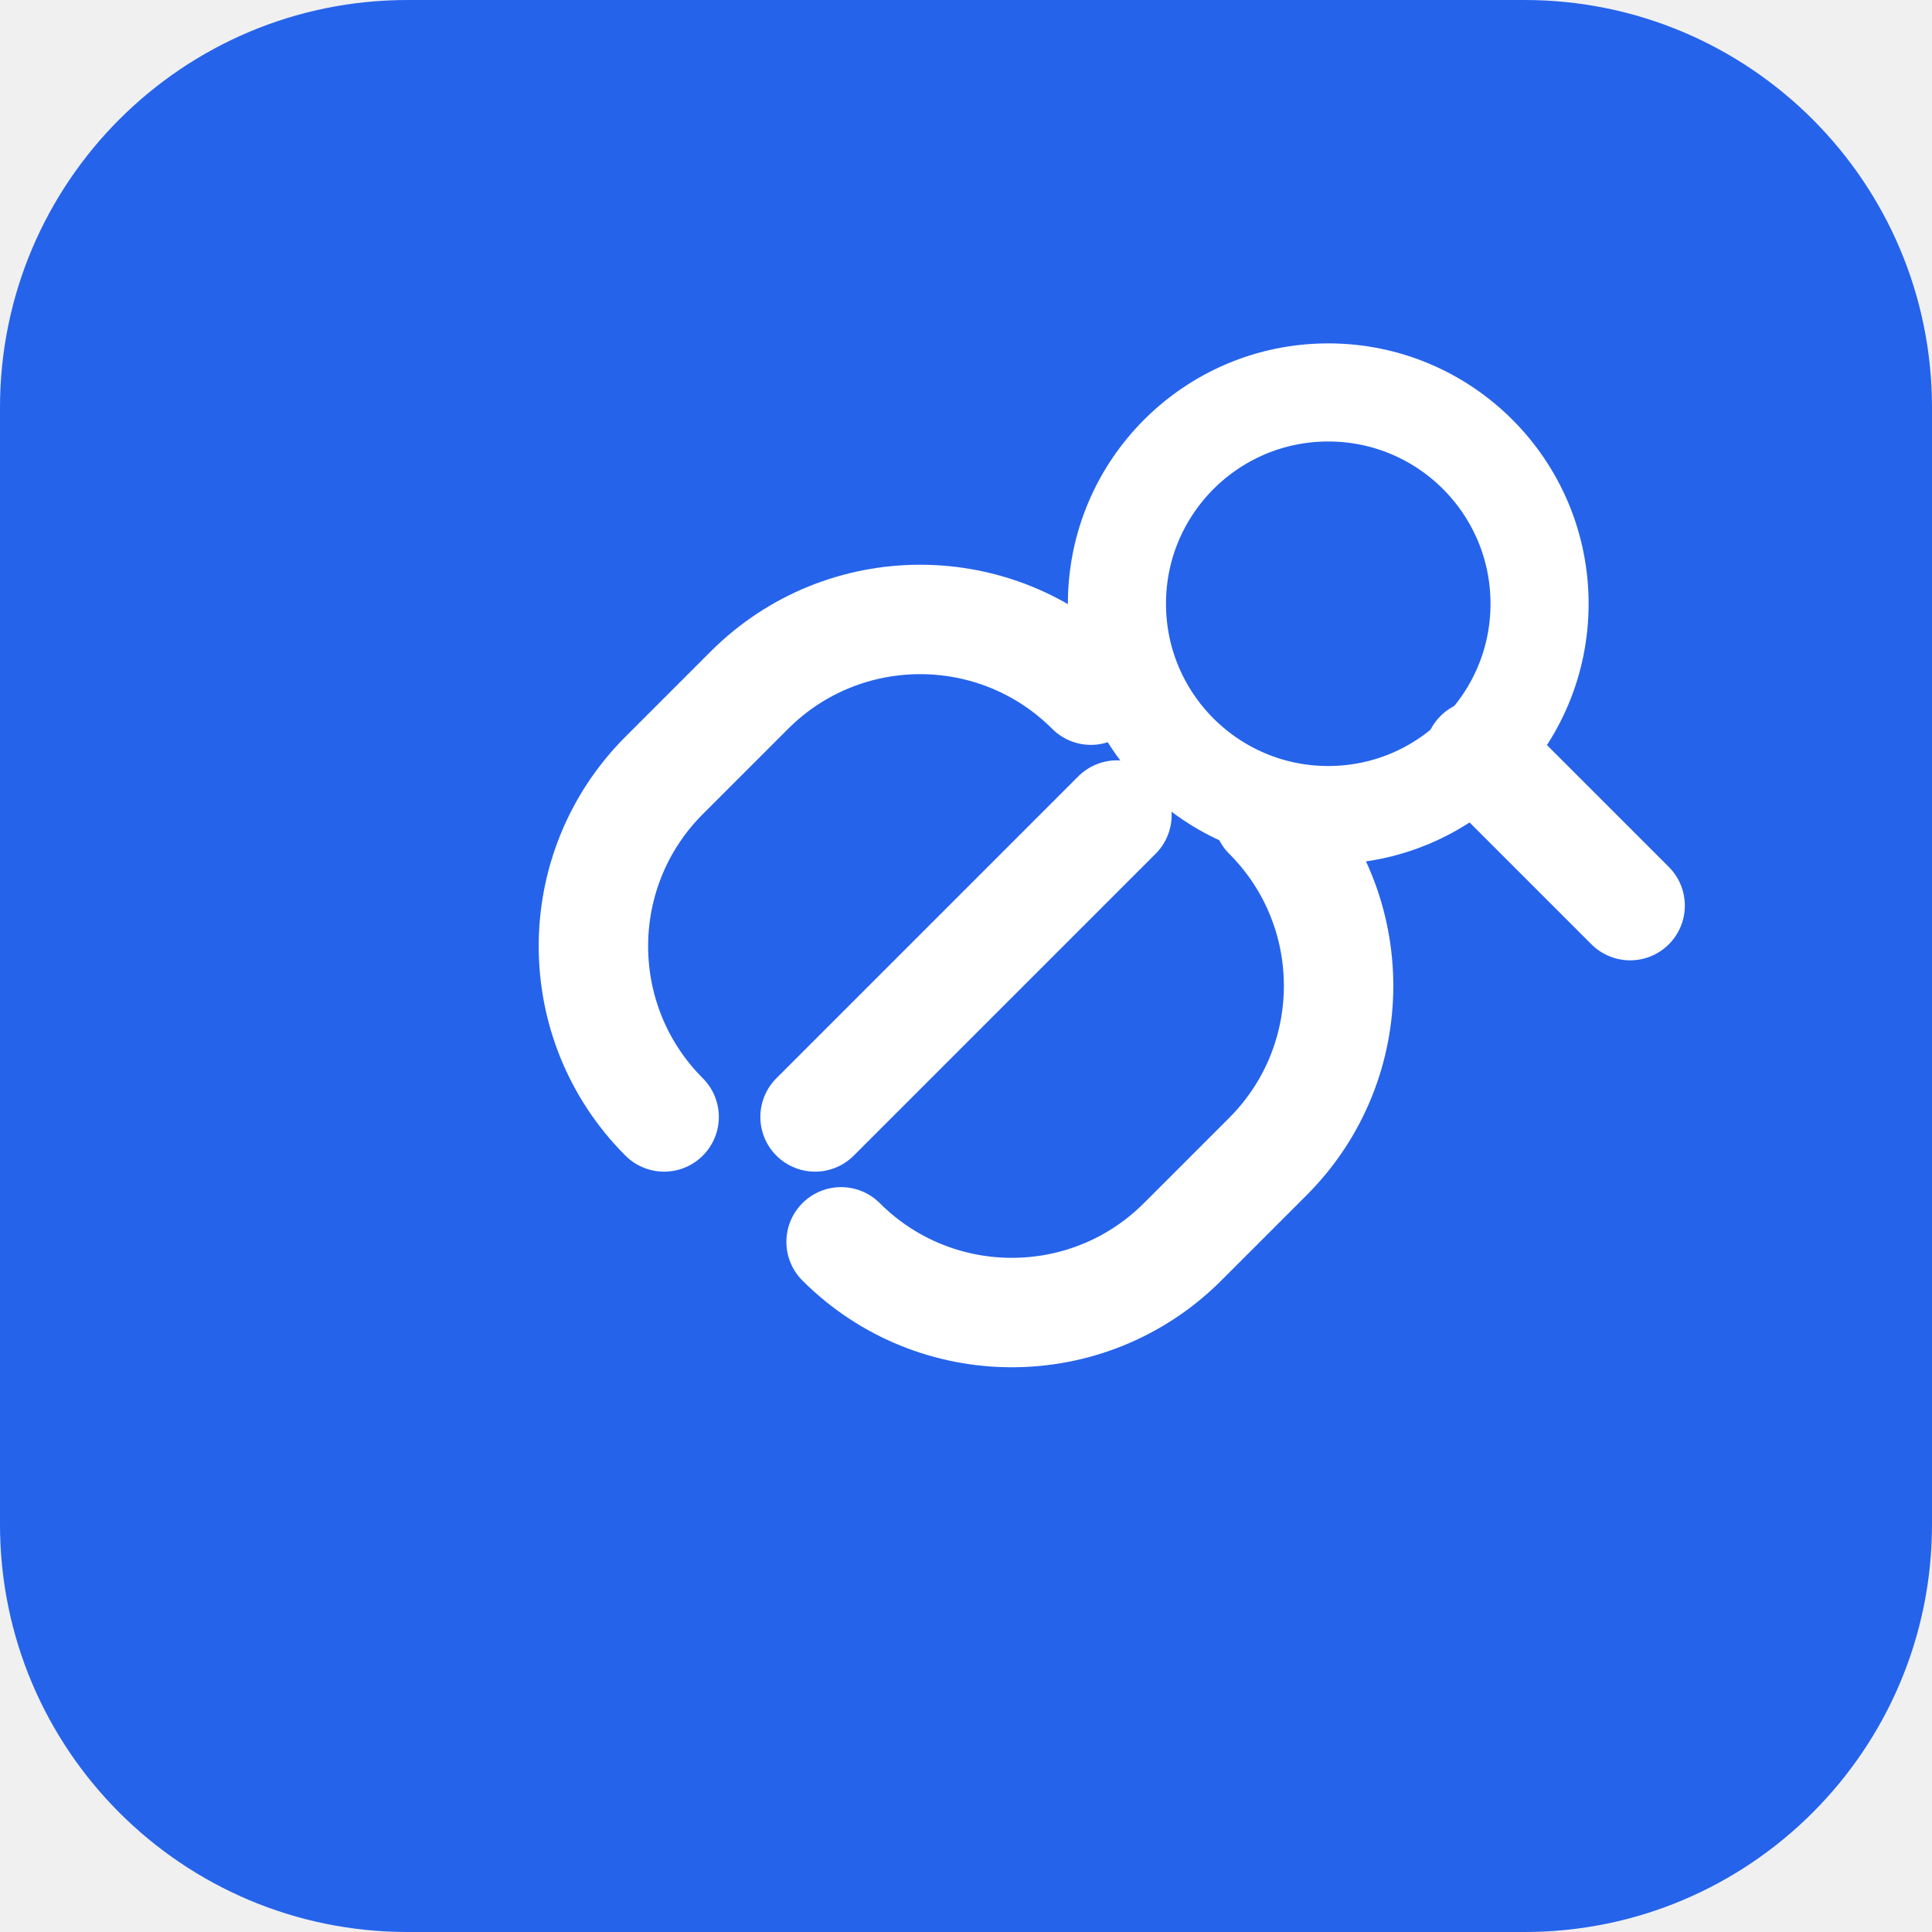
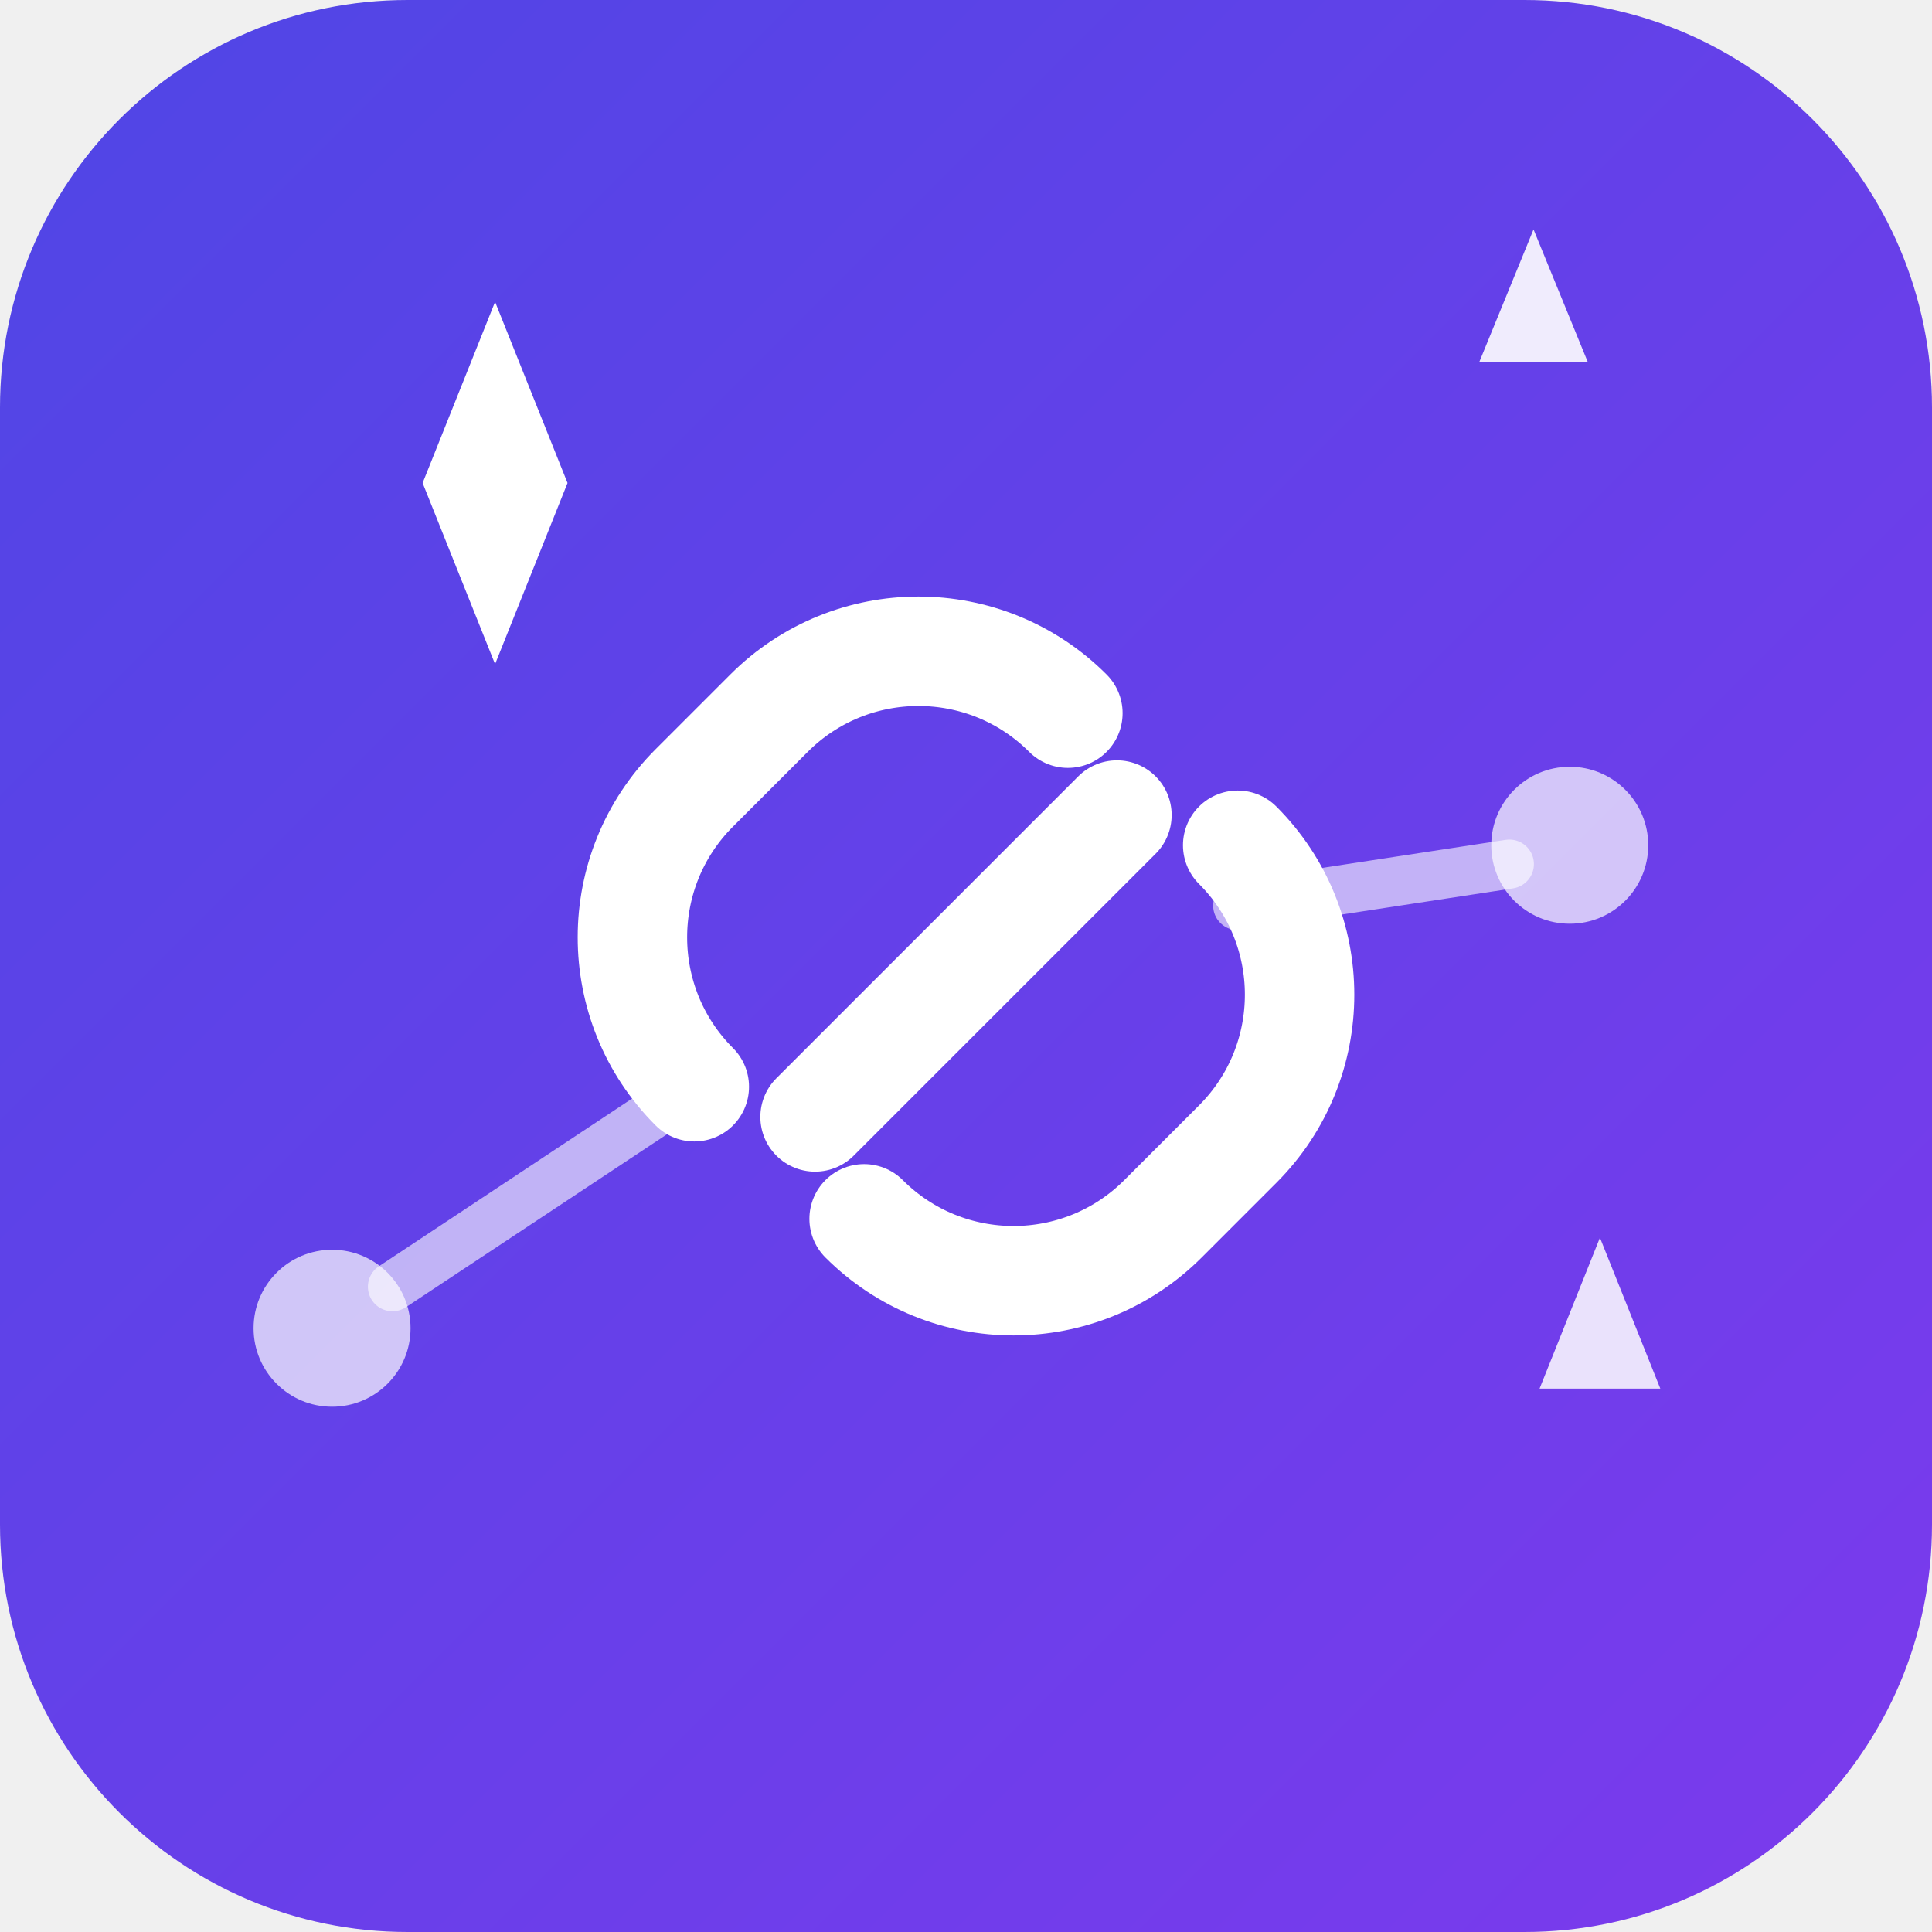
<svg xmlns="http://www.w3.org/2000/svg" width="512" height="512" viewBox="0 0 512 512">
-   <rect width="512" height="512" rx="108" ry="108" fill="#2563EB" />
-   <path d="M176 296a64 64 0 010-90.5l22.6-22.6a64 64 0 0190.5 0" stroke="white" stroke-width="29" stroke-linecap="round" fill="none" />
-   <path d="M336 216a64 64 0 010 90.5l-22.6 22.6a64 64 0 01-90.5 0" stroke="white" stroke-width="29" stroke-linecap="round" fill="none" />
+   <defs>
+     <linearGradient id="bg" x1="0" y1="0" x2="1" y2="1">
+       <stop offset="0%" stop-color="#4F46E5" />
+       <stop offset="100%" stop-color="#7C3AED" />
+     </linearGradient>
+   </defs>
+   <rect width="512" height="512" rx="108" ry="108" fill="url(#bg)" />
+   <path d="M184 288a56 56 0 010-79.2l19.8-19.8a56 56 0 0179.2 0" stroke="white" stroke-width="29" stroke-linecap="round" fill="none" />
+   <path d="M328 224a56 56 0 010 79.2l-19.8 19.8a56 56 0 01-79.2 0" stroke="white" stroke-width="29" stroke-linecap="round" fill="none" />
  <line x1="216" y1="296" x2="296" y2="216" stroke="white" stroke-width="29" stroke-linecap="round" />
-   <circle cx="352" cy="160" r="56" stroke="white" stroke-width="26" fill="none" />
-   <line x1="392" y1="200" x2="432" y2="240" stroke="white" stroke-width="29" stroke-linecap="round" />
+   <path d="M112 128l19.2-48L150.4 128 131.2 176z" fill="white" />
+   <path d="M392 96l14.4-35.2 14.4 35.2 14.4 35.2-14.4-35.2z" fill="white" opacity="0.9" />
+   <path d="M408 368l16-40 16 40 16 40-16-40z" fill="white" opacity="0.85" />
+   <circle cx="88" cy="352" r="20.8" fill="white" opacity="0.7" />
+   <line x1="104" y1="341" x2="184" y2="288" stroke="white" stroke-width="13" stroke-linecap="round" opacity="0.6" />
+   <circle cx="416" cy="224" r="20.8" fill="white" opacity="0.7" />
+   <line x1="400" y1="229" x2="328" y2="240" stroke="white" stroke-width="13" stroke-linecap="round" opacity="0.6" />
</svg>
